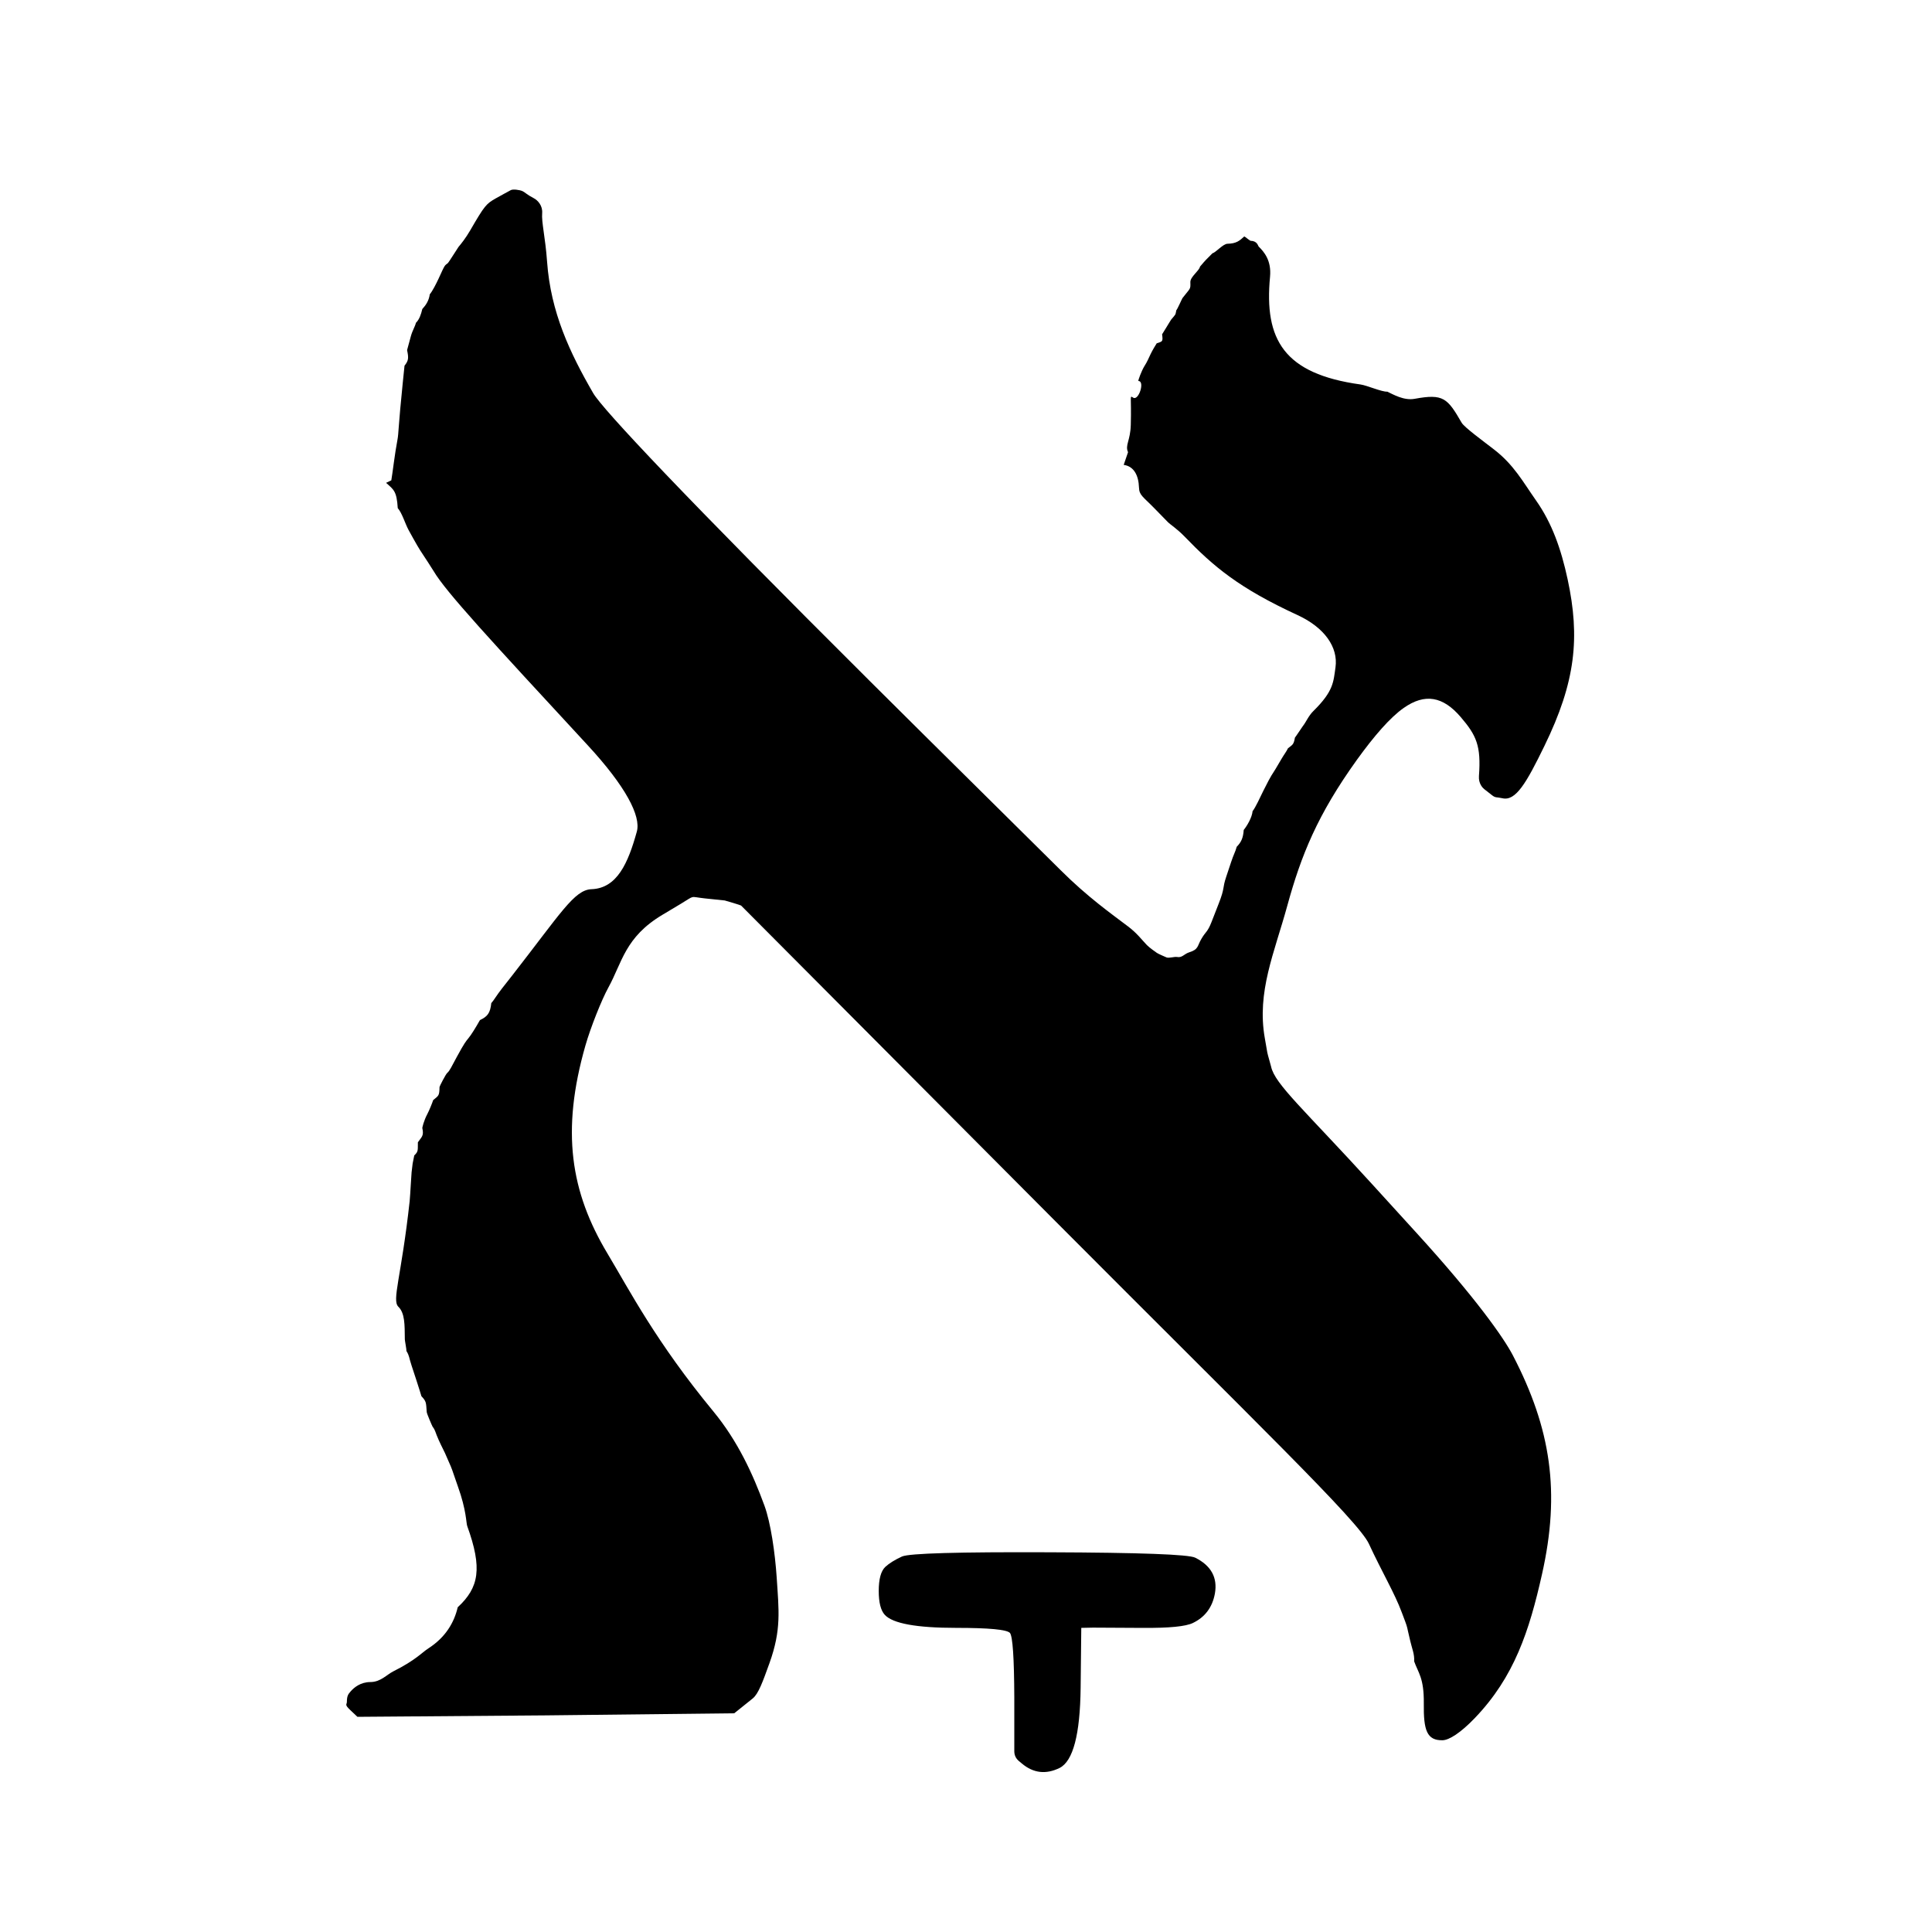
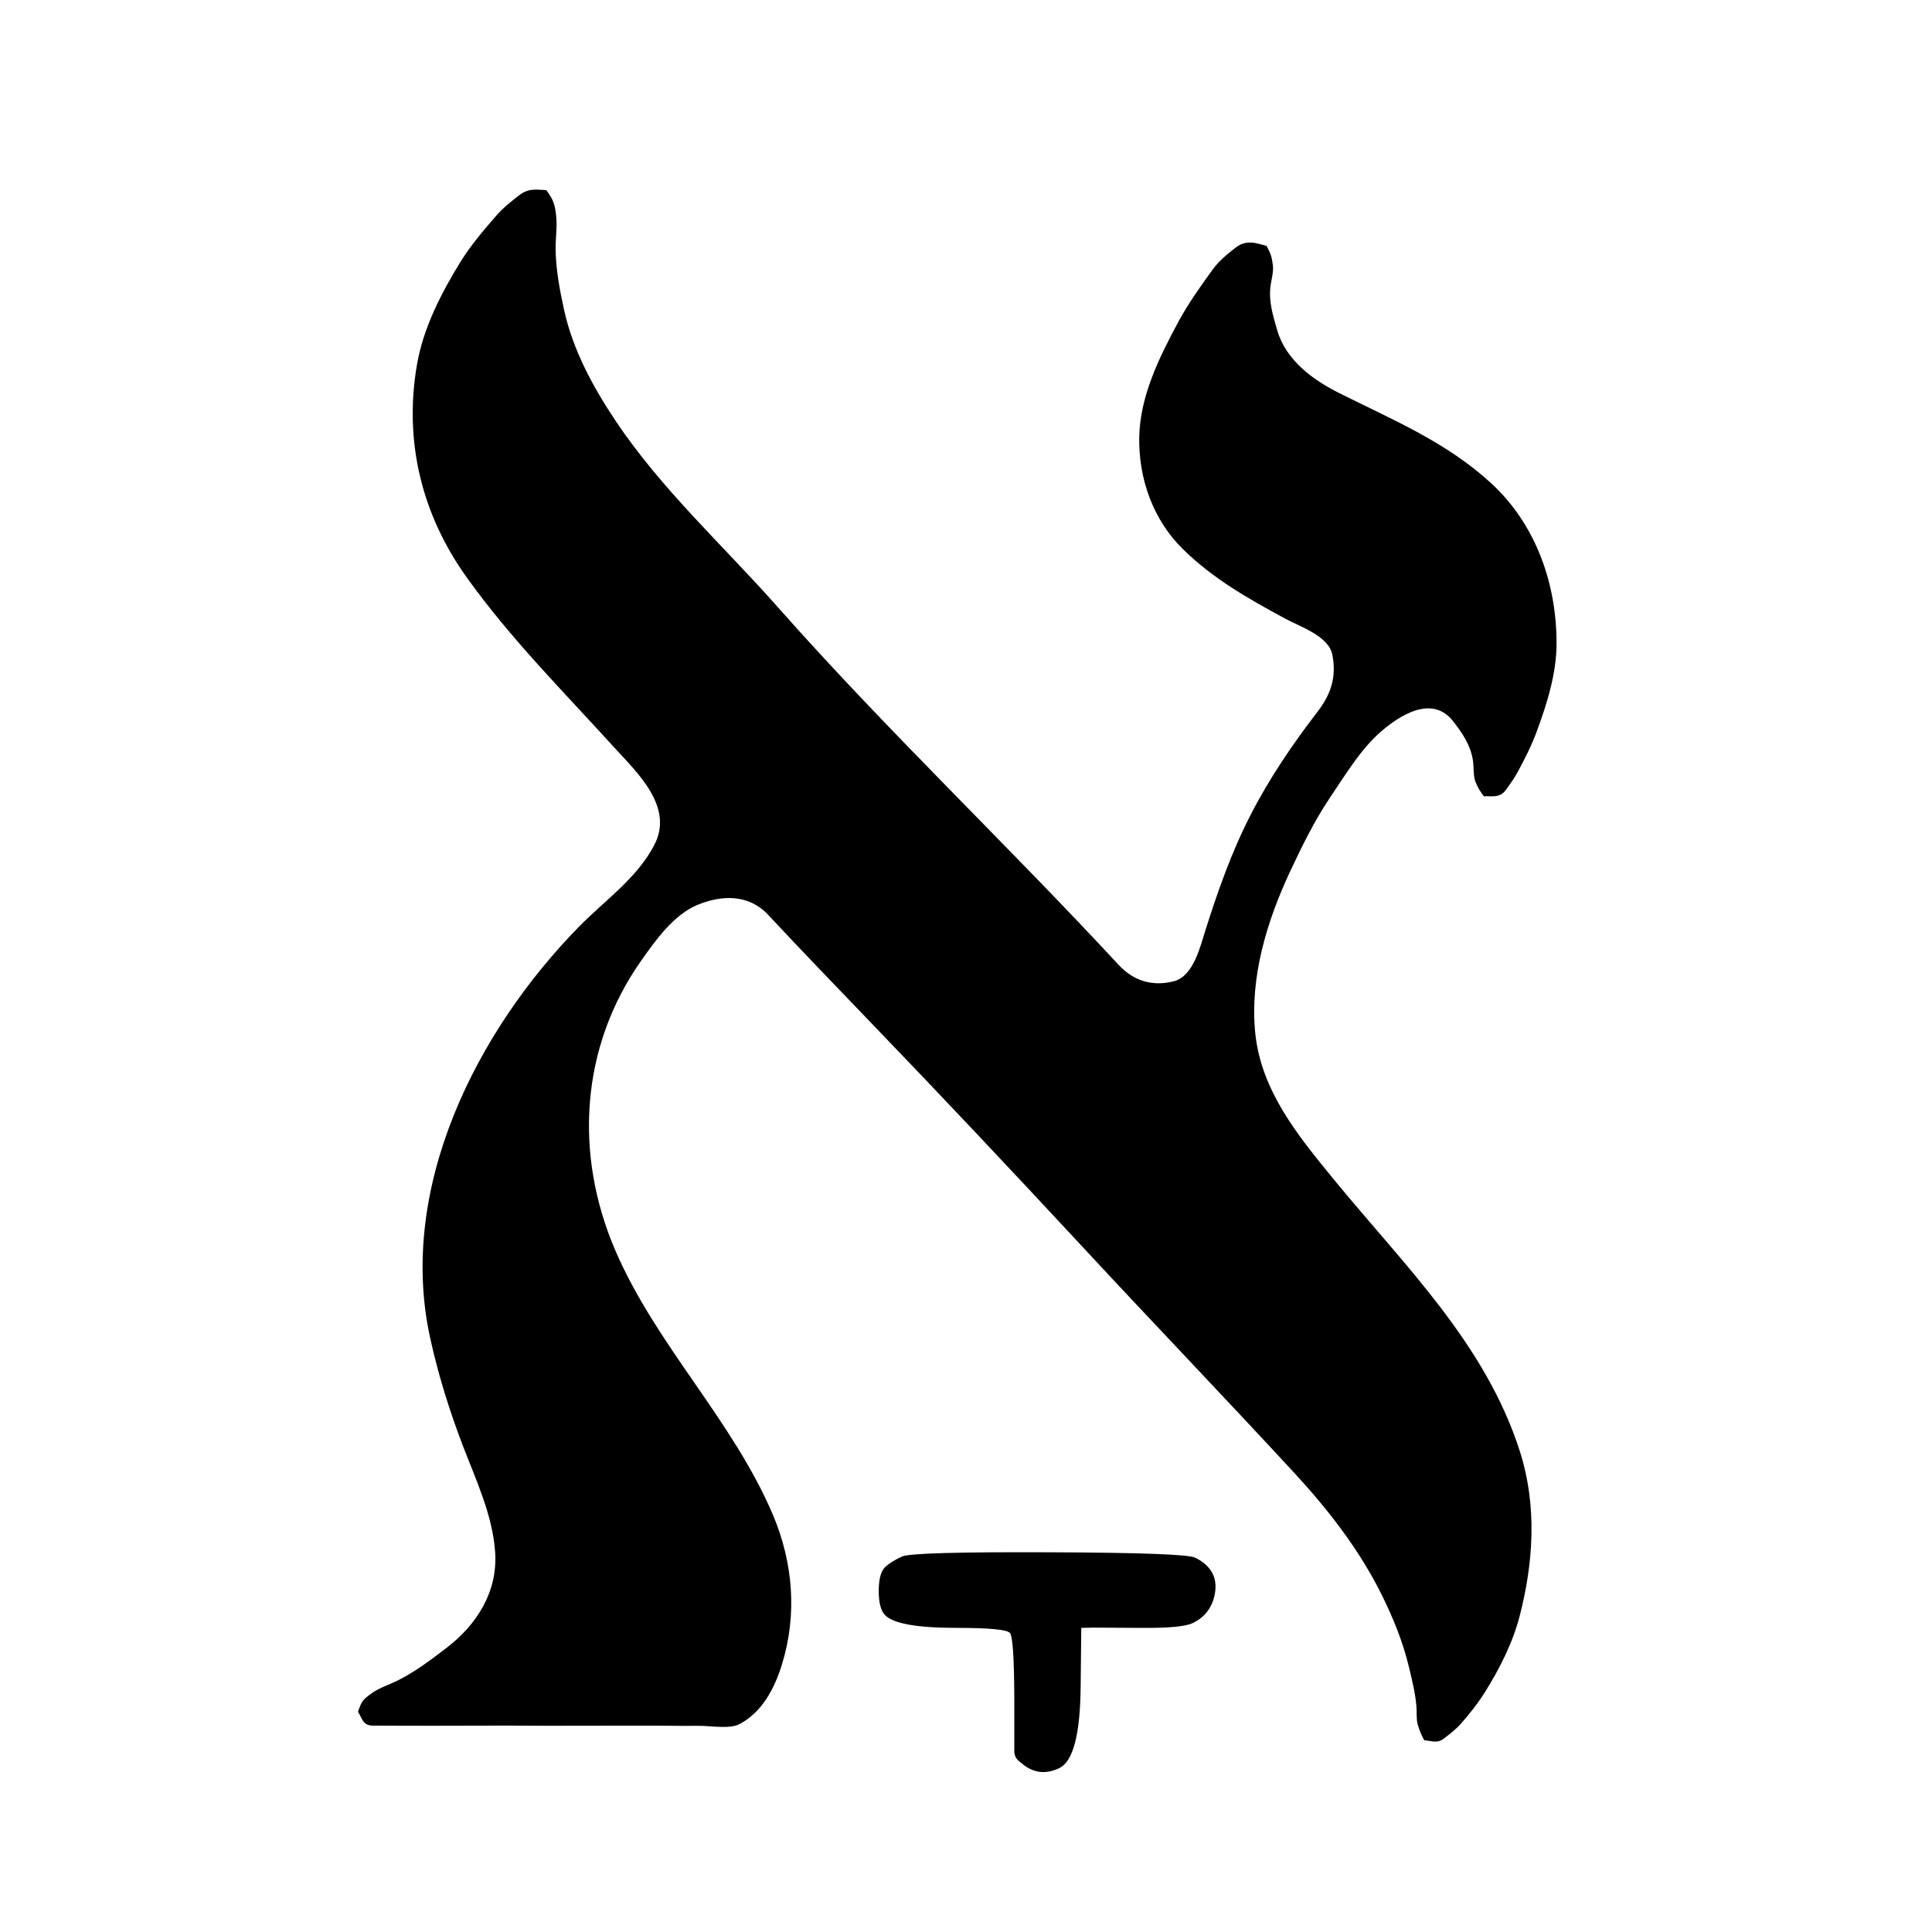
<svg xmlns="http://www.w3.org/2000/svg" width="24" height="24" viewBox="0 0 24 24" data-preserve-overlap="true">
-   <path d="M15.457 2.937 C15.468 2.94 15.526 2.992 15.539 2.992 C15.618 2.993 15.628 3.055 15.635 3.062 C15.701 3.127 15.796 3.234 15.777 3.437 C15.702 4.219 15.949 4.644 16.9 4.776 C16.981 4.787 17.169 4.871 17.233 4.865 C17.307 4.9 17.441 4.979 17.574 4.954 C17.929 4.889 17.98 4.944 18.157 5.251 C18.191 5.309 18.426 5.48 18.556 5.581 C18.806 5.773 18.918 5.985 19.082 6.218 C19.278 6.497 19.392 6.816 19.474 7.198 C19.628 7.916 19.576 8.466 19.185 9.267 C18.961 9.727 18.829 9.955 18.663 9.916 C18.588 9.899 18.58 9.914 18.535 9.879 L18.438 9.803 C18.42 9.789 18.365 9.735 18.372 9.64 C18.4 9.265 18.341 9.136 18.146 8.908 C17.925 8.649 17.7 8.61 17.438 8.794 C17.269 8.912 17.07 9.142 16.855 9.44 C16.366 10.121 16.163 10.625 15.991 11.252 C15.831 11.836 15.61 12.321 15.712 12.897 L15.743 13.075 C15.75 13.112 15.786 13.229 15.79 13.25 C15.836 13.467 16.2 13.783 17.043 14.708 L17.584 15.302 C18.335 16.125 18.681 16.621 18.793 16.836 C19.268 17.75 19.385 18.537 19.155 19.557 C18.997 20.262 18.81 20.832 18.322 21.341 C18.144 21.527 18.001 21.616 17.921 21.618 C17.724 21.622 17.683 21.493 17.687 21.161 C17.691 20.843 17.616 20.778 17.567 20.637 C17.574 20.551 17.538 20.471 17.519 20.386 L17.49 20.261 C17.487 20.247 17.481 20.209 17.456 20.143 L17.413 20.029 C17.324 19.789 17.167 19.528 17.005 19.178 C16.875 18.895 15.627 17.697 13.111 15.171 L9.206 11.249 C9.201 11.244 9.011 11.187 9.003 11.186 L8.754 11.16 C8.56 11.139 8.64 11.118 8.458 11.227 L8.229 11.364 C7.763 11.642 7.729 11.956 7.557 12.268 C7.473 12.421 7.336 12.765 7.272 12.989 C6.968 14.052 7.087 14.806 7.547 15.573 C7.822 16.032 8.149 16.669 8.864 17.536 C9.164 17.901 9.352 18.309 9.496 18.703 C9.575 18.919 9.628 19.294 9.648 19.591 C9.675 20.008 9.708 20.244 9.559 20.659 C9.475 20.892 9.422 21.042 9.349 21.1 L9.121 21.283 L6.782 21.309 L4.44 21.327 L4.351 21.243 C4.276 21.172 4.309 21.177 4.309 21.141 C4.31 21.067 4.324 21.048 4.355 21.012 C4.399 20.962 4.478 20.896 4.6 20.895 C4.729 20.895 4.802 20.804 4.886 20.762 C5.164 20.623 5.244 20.526 5.321 20.477 C5.537 20.338 5.642 20.154 5.686 19.966 C5.951 19.721 5.994 19.482 5.804 18.957 C5.79 18.918 5.795 18.762 5.688 18.465 C5.647 18.352 5.623 18.27 5.6 18.216 L5.527 18.049 C5.516 18.023 5.493 17.984 5.45 17.889 C5.402 17.783 5.413 17.775 5.374 17.723 C5.37 17.718 5.303 17.564 5.301 17.541 C5.292 17.419 5.297 17.411 5.235 17.344 C5.217 17.289 5.221 17.292 5.173 17.147 L5.112 16.961 C5.079 16.862 5.087 16.844 5.049 16.783 C5.052 16.772 5.029 16.653 5.029 16.64 C5.027 16.45 5.03 16.313 4.948 16.232 C4.866 16.15 4.985 15.867 5.089 14.921 C5.094 14.876 5.097 14.801 5.104 14.698 L5.113 14.562 C5.114 14.556 5.125 14.458 5.126 14.454 L5.146 14.353 C5.199 14.304 5.189 14.288 5.191 14.19 C5.236 14.123 5.269 14.113 5.246 14.012 C5.246 14.01 5.261 13.928 5.311 13.834 C5.332 13.794 5.369 13.704 5.381 13.666 C5.449 13.609 5.458 13.615 5.46 13.503 C5.46 13.495 5.537 13.344 5.556 13.328 C5.586 13.303 5.608 13.253 5.676 13.127 C5.771 12.952 5.79 12.933 5.816 12.901 C5.854 12.856 5.911 12.762 5.962 12.672 C6.055 12.628 6.09 12.586 6.103 12.461 C6.136 12.425 6.167 12.367 6.236 12.279 L6.364 12.116 C6.965 11.346 7.134 11.054 7.347 11.046 C7.666 11.035 7.803 10.721 7.911 10.33 C7.964 10.137 7.773 9.769 7.301 9.258 C6.099 7.957 5.541 7.356 5.387 7.095 C5.358 7.046 5.301 6.962 5.22 6.837 C5.18 6.776 5.079 6.59 5.076 6.585 C5.029 6.497 4.996 6.375 4.941 6.312 C4.928 6.1 4.891 6.083 4.796 5.998 L4.861 5.967 C4.876 5.883 4.903 5.642 4.938 5.459 C4.952 5.388 4.948 5.294 5.003 4.758 L5.025 4.543 C5.077 4.478 5.077 4.446 5.057 4.349 L5.104 4.176 C5.124 4.104 5.153 4.064 5.167 4.01 C5.209 3.969 5.23 3.906 5.246 3.839 C5.291 3.79 5.328 3.735 5.339 3.656 C5.372 3.617 5.42 3.522 5.447 3.464 C5.535 3.271 5.521 3.305 5.565 3.267 C5.574 3.259 5.689 3.076 5.696 3.067 C5.726 3.032 5.784 2.96 5.841 2.862 C6.021 2.551 6.04 2.532 6.159 2.464 C6.233 2.422 6.295 2.39 6.345 2.362 C6.371 2.347 6.456 2.358 6.492 2.375 C6.529 2.394 6.544 2.417 6.627 2.46 C6.683 2.488 6.742 2.557 6.735 2.647 C6.725 2.759 6.775 2.952 6.796 3.251 C6.841 3.879 7.079 4.383 7.369 4.884 C7.486 5.085 8.514 6.179 10.81 8.465 C11.744 9.395 12.536 10.174 13.176 10.81 C13.51 11.143 13.804 11.35 14.015 11.51 C14.124 11.592 14.189 11.68 14.247 11.74 C14.28 11.774 14.349 11.821 14.371 11.837 C14.39 11.85 14.471 11.885 14.49 11.893 C14.52 11.906 14.589 11.882 14.621 11.888 C14.686 11.9 14.707 11.852 14.77 11.831 C14.893 11.793 14.87 11.753 14.926 11.66 C14.977 11.572 15 11.581 15.049 11.456 L15.138 11.228 C15.22 11.02 15.181 11.044 15.233 10.89 L15.293 10.71 C15.323 10.617 15.346 10.583 15.363 10.519 C15.418 10.463 15.443 10.411 15.45 10.31 C15.492 10.258 15.553 10.155 15.56 10.077 C15.601 10.023 15.647 9.917 15.695 9.821 C15.805 9.601 15.801 9.628 15.848 9.548 L15.923 9.421 C15.951 9.373 15.98 9.337 16 9.295 C16.06 9.249 16.071 9.248 16.086 9.163 C16.092 9.158 16.18 9.025 16.185 9.019 C16.227 8.966 16.253 8.894 16.316 8.832 C16.567 8.585 16.564 8.471 16.59 8.29 C16.625 8.041 16.455 7.796 16.119 7.641 C15.39 7.305 15.075 7.038 14.716 6.666 C14.618 6.565 14.539 6.518 14.505 6.483 L14.345 6.319 C14.198 6.168 14.152 6.153 14.149 6.057 C14.144 5.904 14.085 5.792 13.959 5.775 L14.013 5.617 C13.973 5.53 14.042 5.475 14.047 5.278 C14.057 4.915 14.028 4.91 14.077 4.94 C14.145 4.982 14.225 4.734 14.142 4.733 C14.133 4.733 14.182 4.605 14.213 4.554 C14.258 4.482 14.262 4.462 14.292 4.401 C14.319 4.345 14.354 4.289 14.369 4.265 C14.439 4.24 14.449 4.249 14.436 4.153 L14.492 4.062 C14.495 4.058 14.545 3.974 14.548 3.971 C14.614 3.892 14.598 3.919 14.613 3.853 C14.625 3.844 14.682 3.713 14.689 3.703 C14.788 3.575 14.79 3.599 14.787 3.506 C14.784 3.439 14.897 3.365 14.907 3.312 C14.984 3.221 14.978 3.231 15.061 3.147 C15.105 3.135 15.194 3.028 15.249 3.028 C15.359 3.026 15.399 2.99 15.457 2.937 Z" />
+   <path d="M4.447 21.265 C4.495 21.128 4.501 21.12 4.62 21.032 C4.712 20.966 4.843 20.925 4.944 20.874 C5.159 20.766 5.354 20.618 5.544 20.473 C5.927 20.18 6.183 19.771 6.151 19.285 C6.122 18.825 5.908 18.374 5.746 17.95 C5.58 17.513 5.442 17.072 5.342 16.613 C4.937 14.752 5.918 12.812 7.192 11.512 C7.518 11.18 7.915 10.91 8.131 10.491 C8.373 10.018 7.912 9.595 7.629 9.284 C7.003 8.594 6.341 7.933 5.798 7.173 C5.235 6.387 5.016 5.477 5.18 4.528 C5.259 4.071 5.483 3.637 5.724 3.247 C5.851 3.043 6.008 2.859 6.166 2.678 C6.245 2.586 6.34 2.512 6.434 2.437 C6.559 2.336 6.647 2.354 6.787 2.362 C6.873 2.482 6.893 2.532 6.909 2.684 C6.923 2.814 6.901 2.959 6.902 3.09 C6.904 3.344 6.953 3.601 7.007 3.849 C7.117 4.35 7.367 4.809 7.65 5.232 C8.218 6.081 8.989 6.781 9.663 7.543 C11.017 9.074 12.507 10.486 13.895 11.985 C14.087 12.192 14.323 12.256 14.584 12.189 C14.826 12.126 14.911 11.755 14.974 11.556 C15.129 11.068 15.298 10.586 15.532 10.13 C15.764 9.675 16.054 9.248 16.365 8.844 C16.537 8.62 16.604 8.406 16.551 8.134 C16.505 7.897 16.138 7.781 15.956 7.68 C15.497 7.431 15.072 7.191 14.695 6.822 C14.323 6.457 14.143 5.945 14.152 5.433 C14.161 4.92 14.402 4.436 14.64 3.994 C14.762 3.769 14.911 3.56 15.061 3.353 C15.142 3.239 15.244 3.159 15.352 3.074 C15.481 2.975 15.603 3.017 15.735 3.056 C15.787 3.156 15.799 3.189 15.813 3.303 C15.822 3.381 15.789 3.491 15.781 3.571 C15.761 3.753 15.816 3.93 15.866 4.102 C15.974 4.475 16.307 4.718 16.636 4.883 C17.302 5.216 17.971 5.493 18.527 6.006 C19.081 6.518 19.337 7.253 19.336 7.993 C19.336 8.366 19.217 8.743 19.089 9.089 C19.027 9.259 18.944 9.42 18.86 9.578 C18.817 9.66 18.765 9.731 18.712 9.805 C18.635 9.917 18.538 9.888 18.432 9.891 C18.38 9.819 18.361 9.791 18.327 9.707 C18.301 9.644 18.309 9.511 18.296 9.439 C18.266 9.253 18.166 9.107 18.054 8.963 C17.79 8.622 17.384 8.889 17.149 9.093 C16.896 9.315 16.704 9.639 16.517 9.915 C16.326 10.2 16.171 10.517 16.025 10.828 C15.736 11.446 15.524 12.145 15.593 12.831 C15.664 13.543 16.119 14.102 16.555 14.634 C17.43 15.706 18.449 16.679 18.881 18.031 C19.095 18.703 19.051 19.406 18.877 20.078 C18.79 20.412 18.629 20.728 18.448 21.018 C18.358 21.161 18.259 21.287 18.148 21.412 C18.087 21.482 18.016 21.534 17.945 21.591 C17.855 21.665 17.785 21.624 17.692 21.618 C17.652 21.542 17.635 21.503 17.61 21.417 C17.593 21.355 17.601 21.26 17.595 21.193 C17.581 21.028 17.54 20.867 17.502 20.707 C17.429 20.4 17.308 20.103 17.169 19.821 C16.887 19.25 16.499 18.752 16.069 18.287 C15.202 17.348 14.317 16.426 13.447 15.488 C12.588 14.563 11.722 13.642 10.846 12.732 C10.409 12.277 9.97 11.823 9.539 11.361 C9.298 11.105 8.964 11.118 8.666 11.24 C8.37 11.362 8.144 11.68 7.967 11.931 C7.207 13.008 7.131 14.344 7.644 15.534 C8.153 16.715 9.102 17.641 9.603 18.821 C9.853 19.415 9.904 20.056 9.715 20.671 C9.622 20.976 9.467 21.27 9.185 21.418 C9.064 21.482 8.824 21.438 8.69 21.439 C8.525 21.441 8.359 21.438 8.194 21.437 C7.562 21.435 6.931 21.441 6.299 21.436 C5.983 21.435 5.667 21.439 5.351 21.438 C5.186 21.438 5.02 21.438 4.855 21.437 L4.629 21.436 C4.505 21.435 4.499 21.343 4.447 21.265 Z" />
  <path d="M12.6 21.754 V21.087 Q12.597 20.35 12.546 20.285 Q12.489 20.222 11.879 20.222 Q11.14 20.222 10.991 20.06 Q10.916 19.978 10.916 19.763 Q10.916 19.543 10.997 19.465 Q11.071 19.397 11.206 19.335 Q11.346 19.276 13.03 19.283 Q14.726 19.289 14.847 19.35 Q15.144 19.498 15.092 19.795 Q15.045 20.053 14.817 20.162 Q14.682 20.226 14.207 20.222 H14.131 L13.578 20.219 L13.432 20.222 L13.424 20.968 Q13.414 21.835 13.163 21.962 Q12.908 22.087 12.694 21.907 L12.658 21.877 Q12.6 21.829 12.6 21.754 Z" />
</svg>
